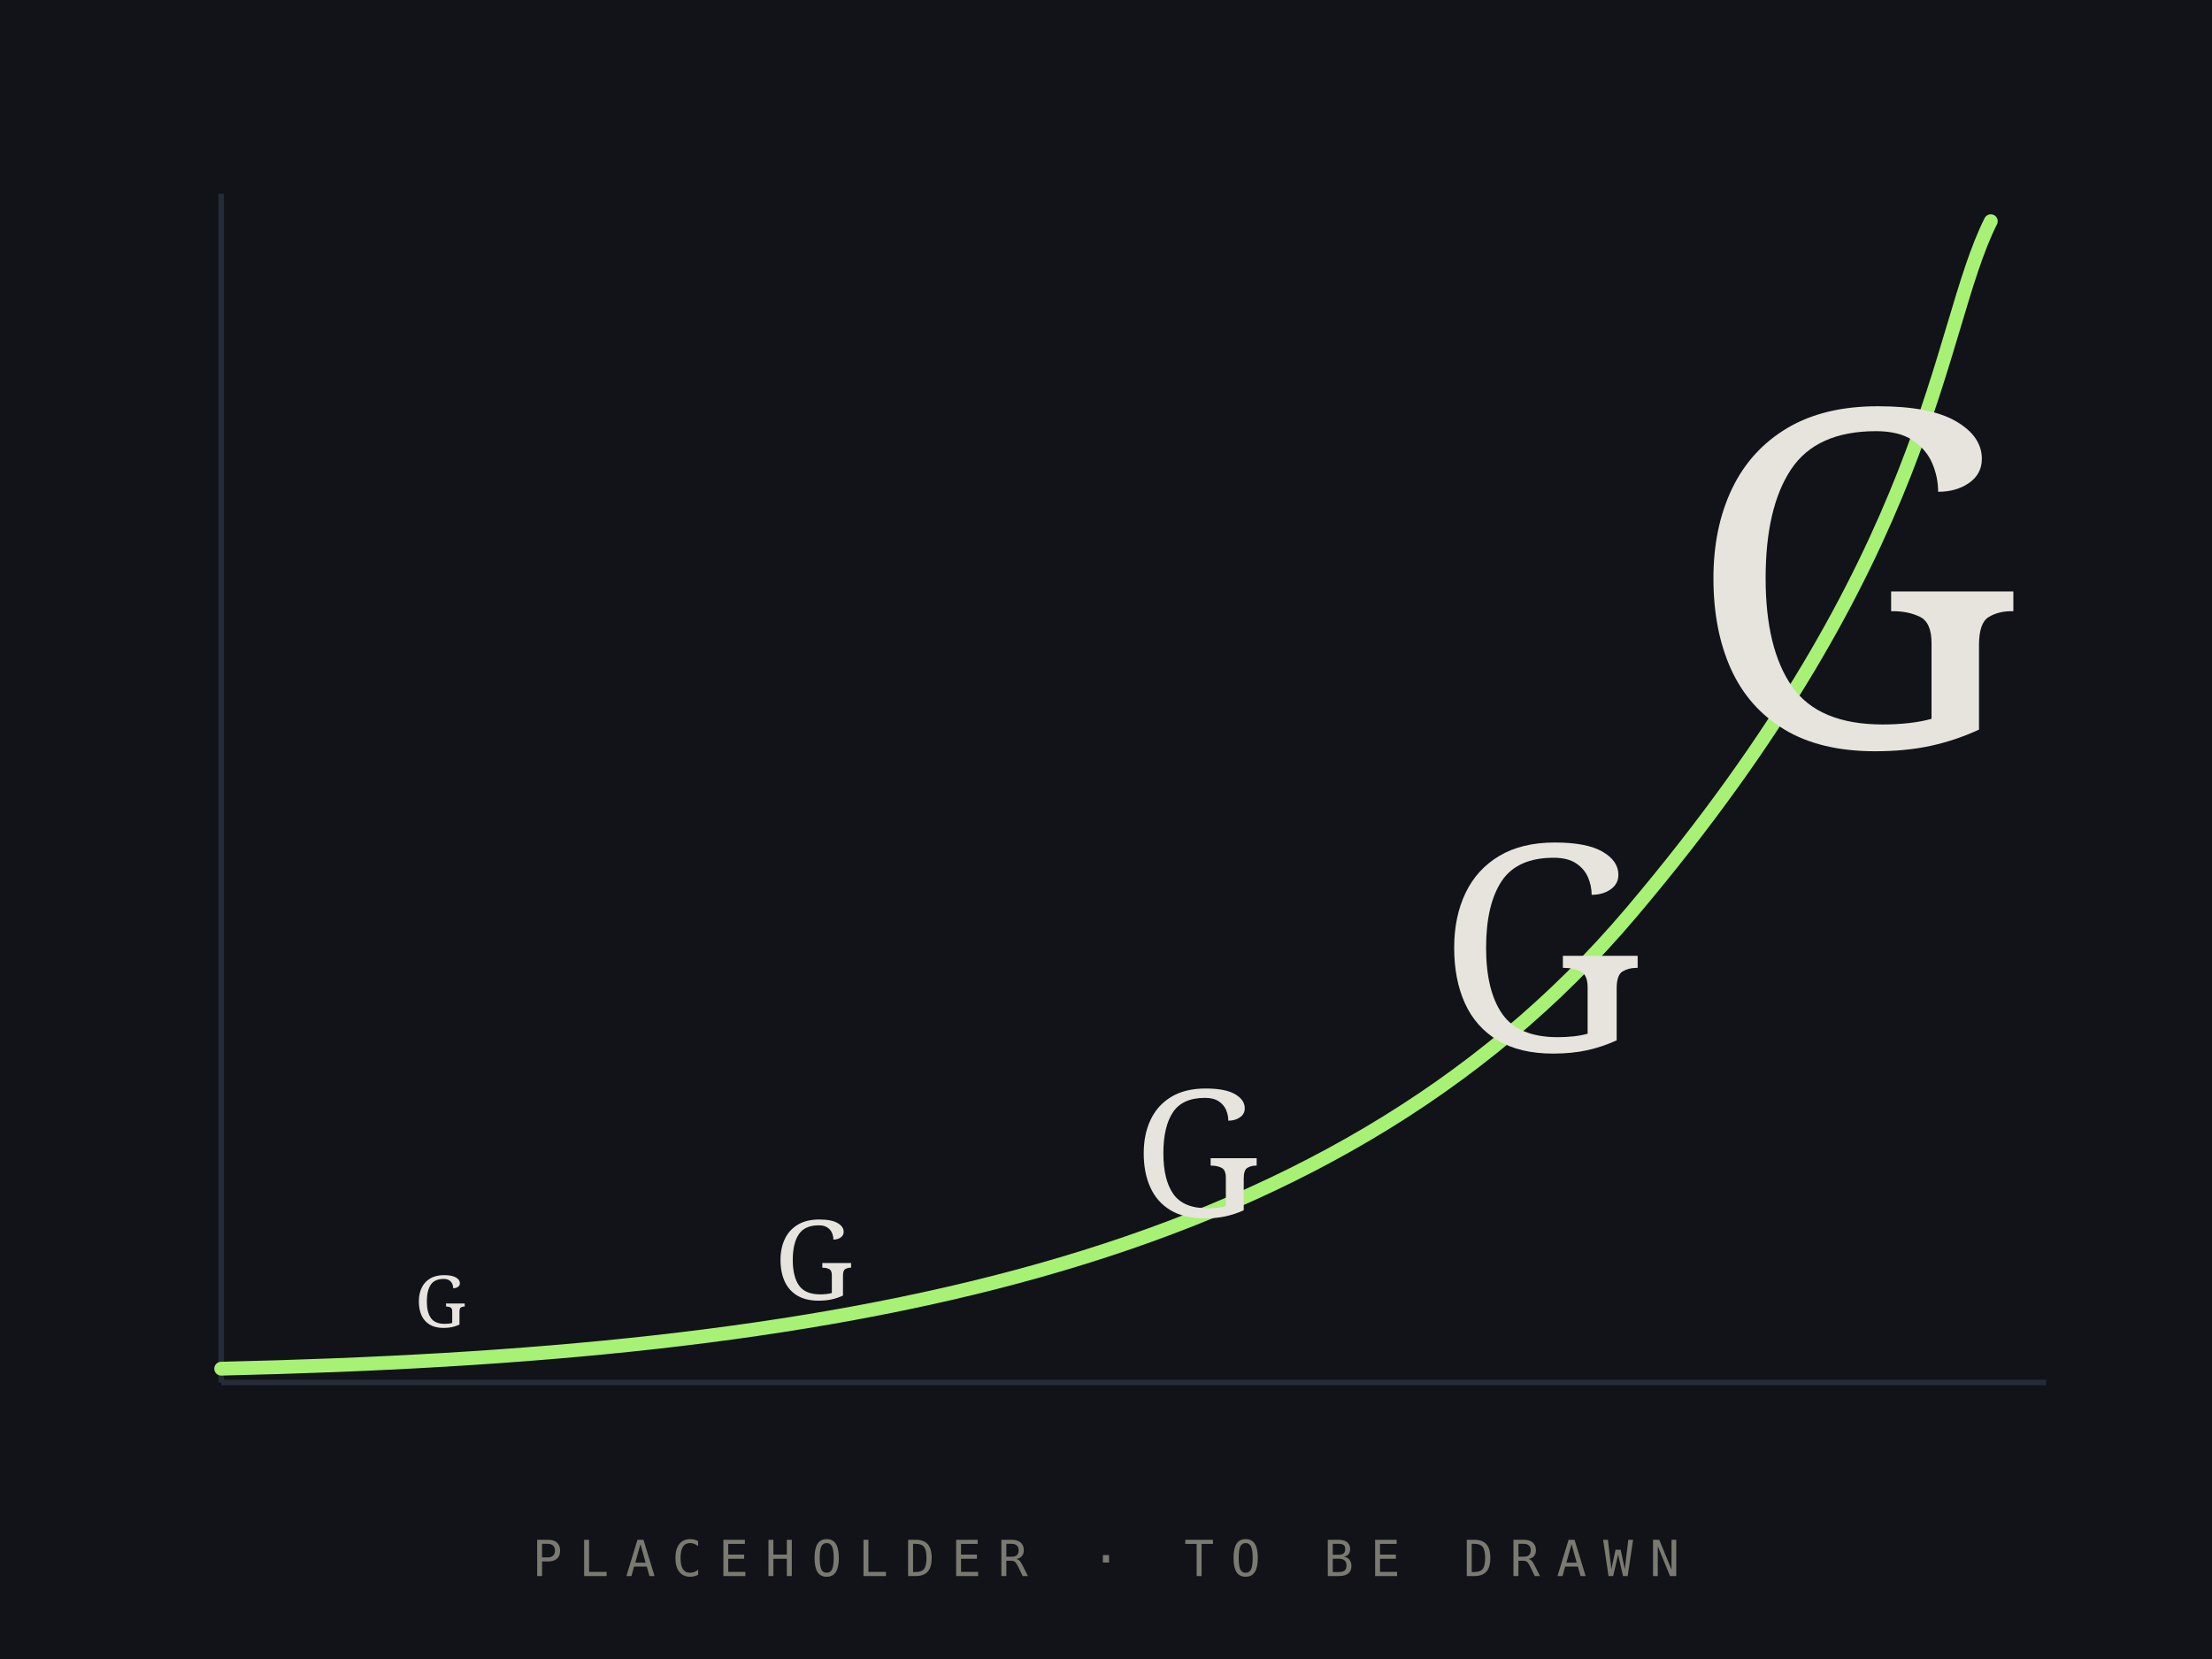
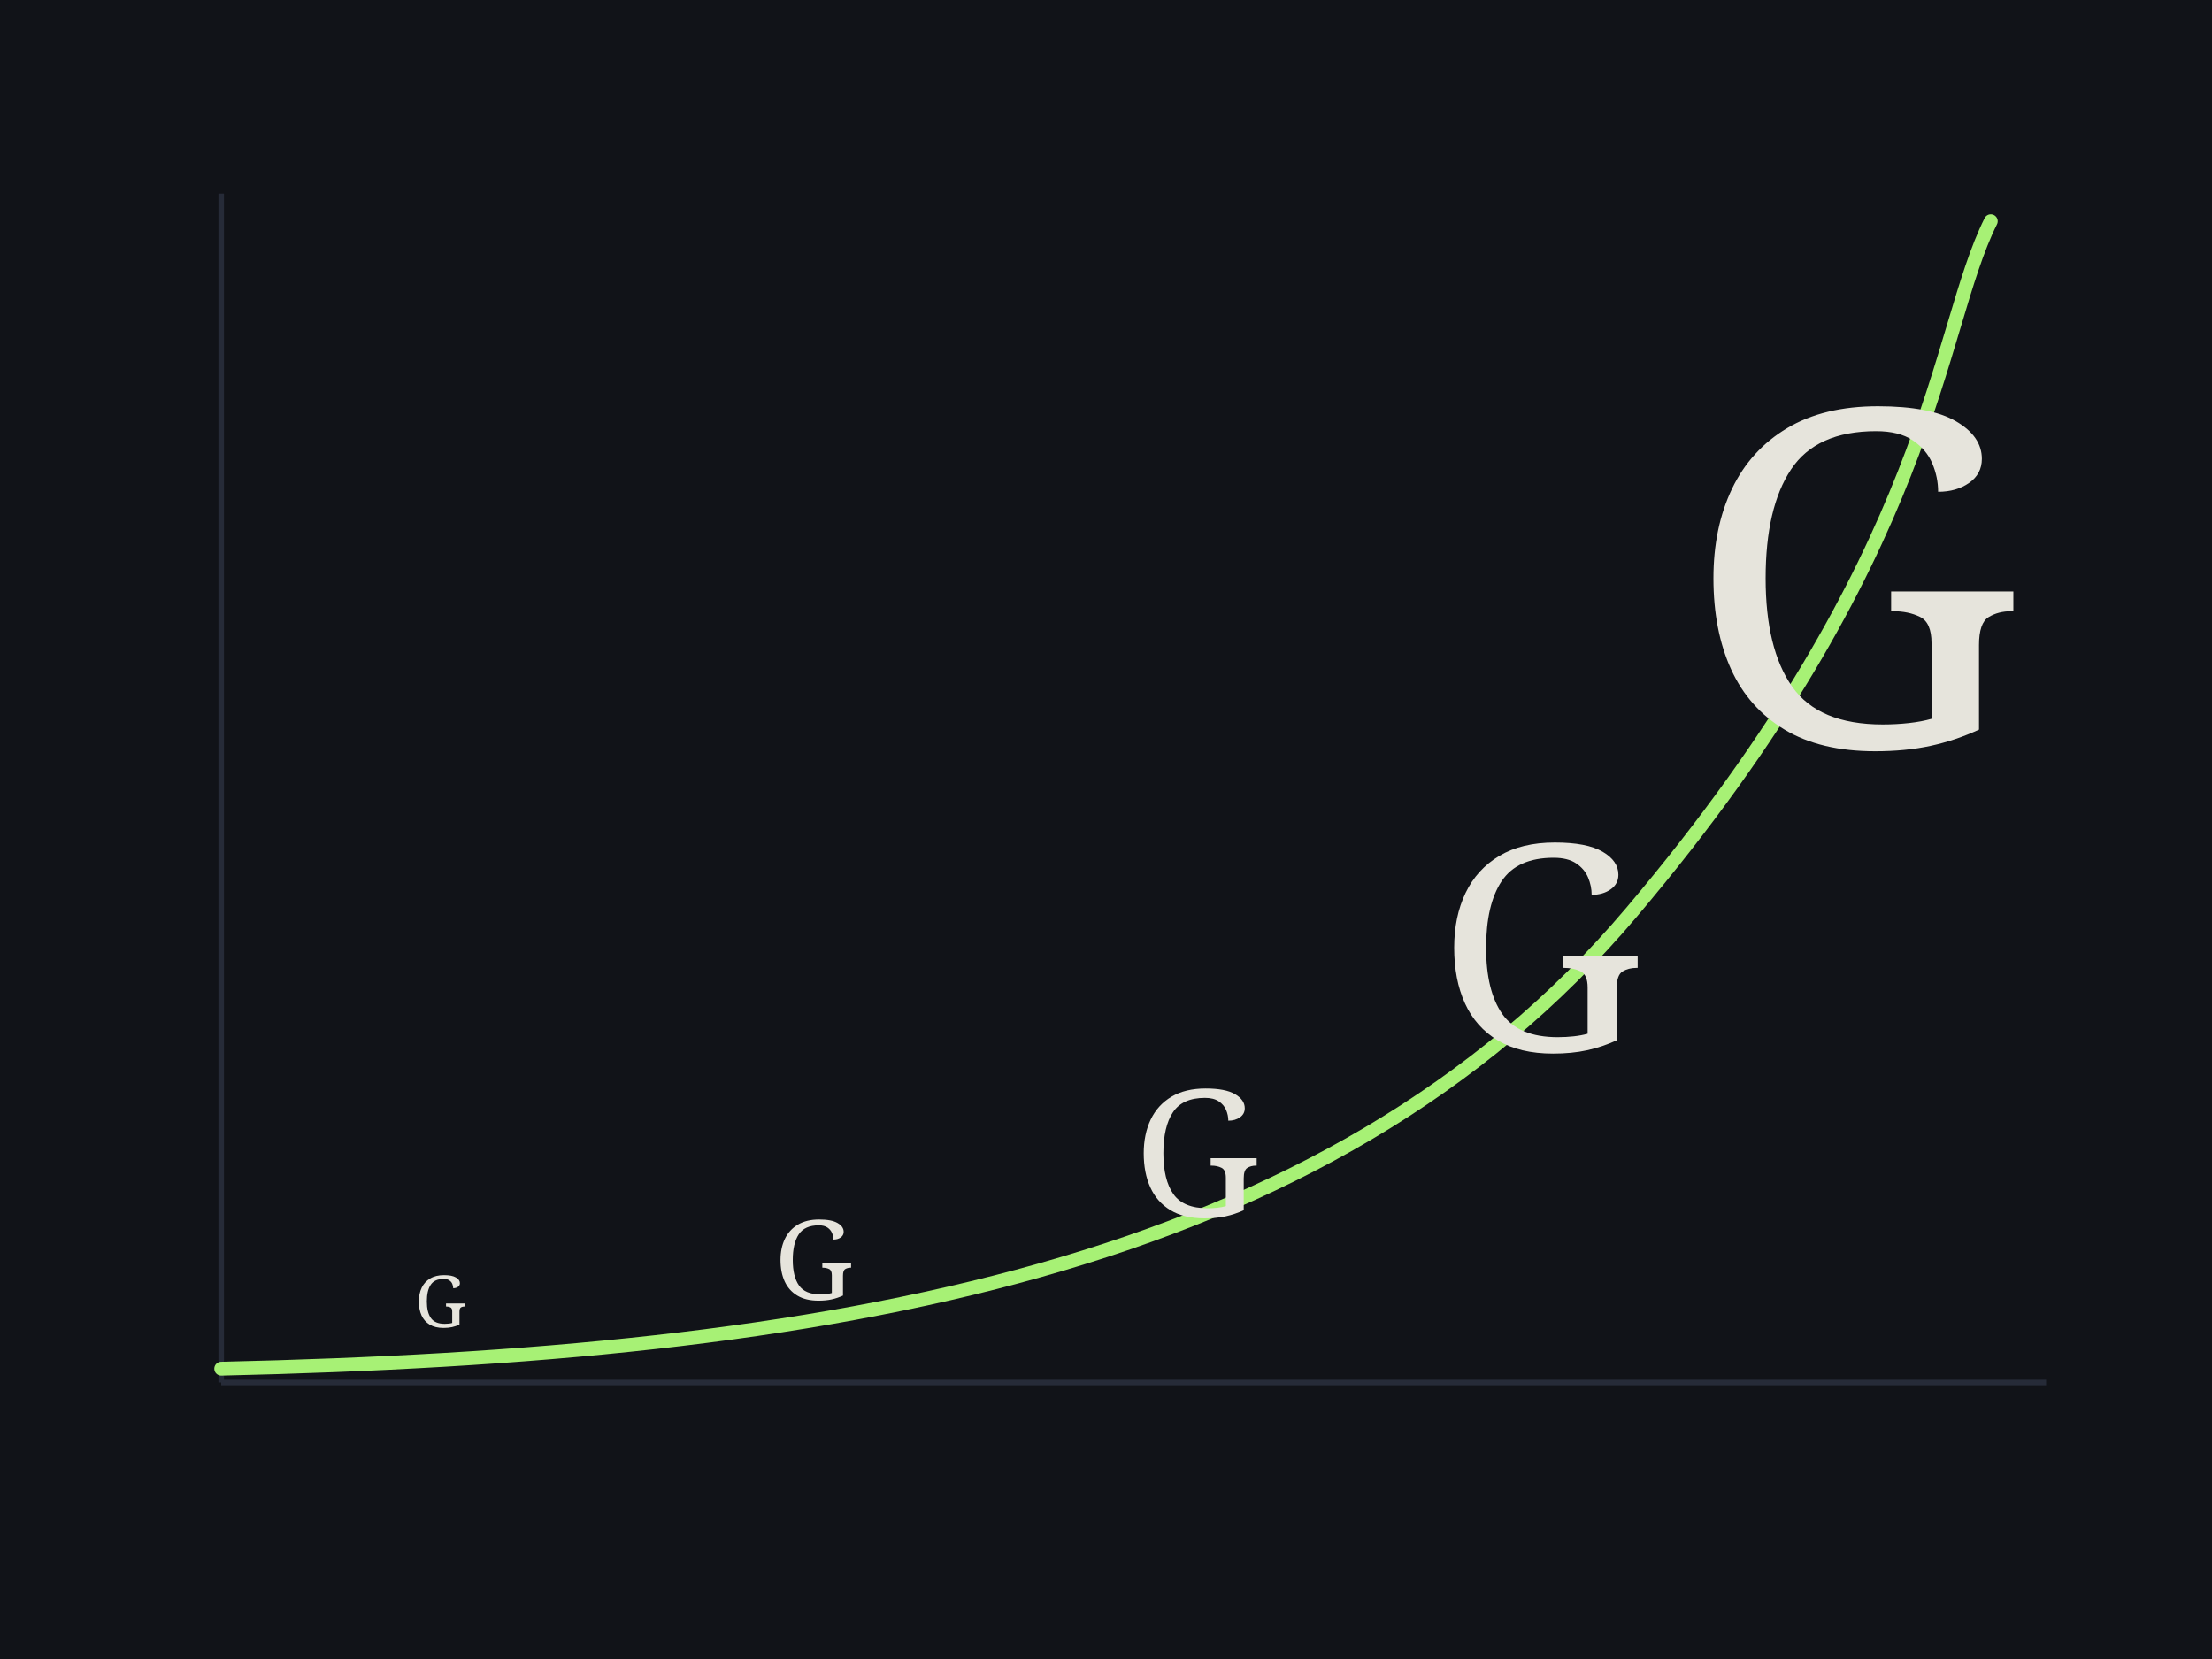
<svg xmlns="http://www.w3.org/2000/svg" viewBox="0 0 800 600">
  <rect width="800" height="600" fill="#111318" />
  <line x1="80" y1="500" x2="740" y2="500" stroke="#262b38" stroke-width="2" />
  <line x1="80" y1="500" x2="80" y2="70" stroke="#262b38" stroke-width="2" />
  <path d="M 80 495 C 300 490, 480 460, 590 330 S 700 120 720 80" fill="none" stroke="#a7f175" stroke-width="5" stroke-linecap="round" />
  <text x="150" y="480" font-family="Georgia, serif" font-size="26" fill="#e6e4dc">G</text>
  <text x="280" y="470" font-family="Georgia, serif" font-size="40" fill="#e6e4dc">G</text>
  <text x="410" y="440" font-family="Georgia, serif" font-size="64" fill="#e6e4dc">G</text>
  <text x="520" y="380" font-family="Georgia, serif" font-size="104" fill="#e6e4dc">G</text>
  <text x="610" y="270" font-family="Georgia, serif" font-size="170" fill="#e6e4dc">G</text>
-   <text x="50%" y="95%" text-anchor="middle" font-family="monospace" font-size="18" letter-spacing="6" fill="#7a7a70">PLACEHOLDER · TO BE DRAWN</text>
</svg>
